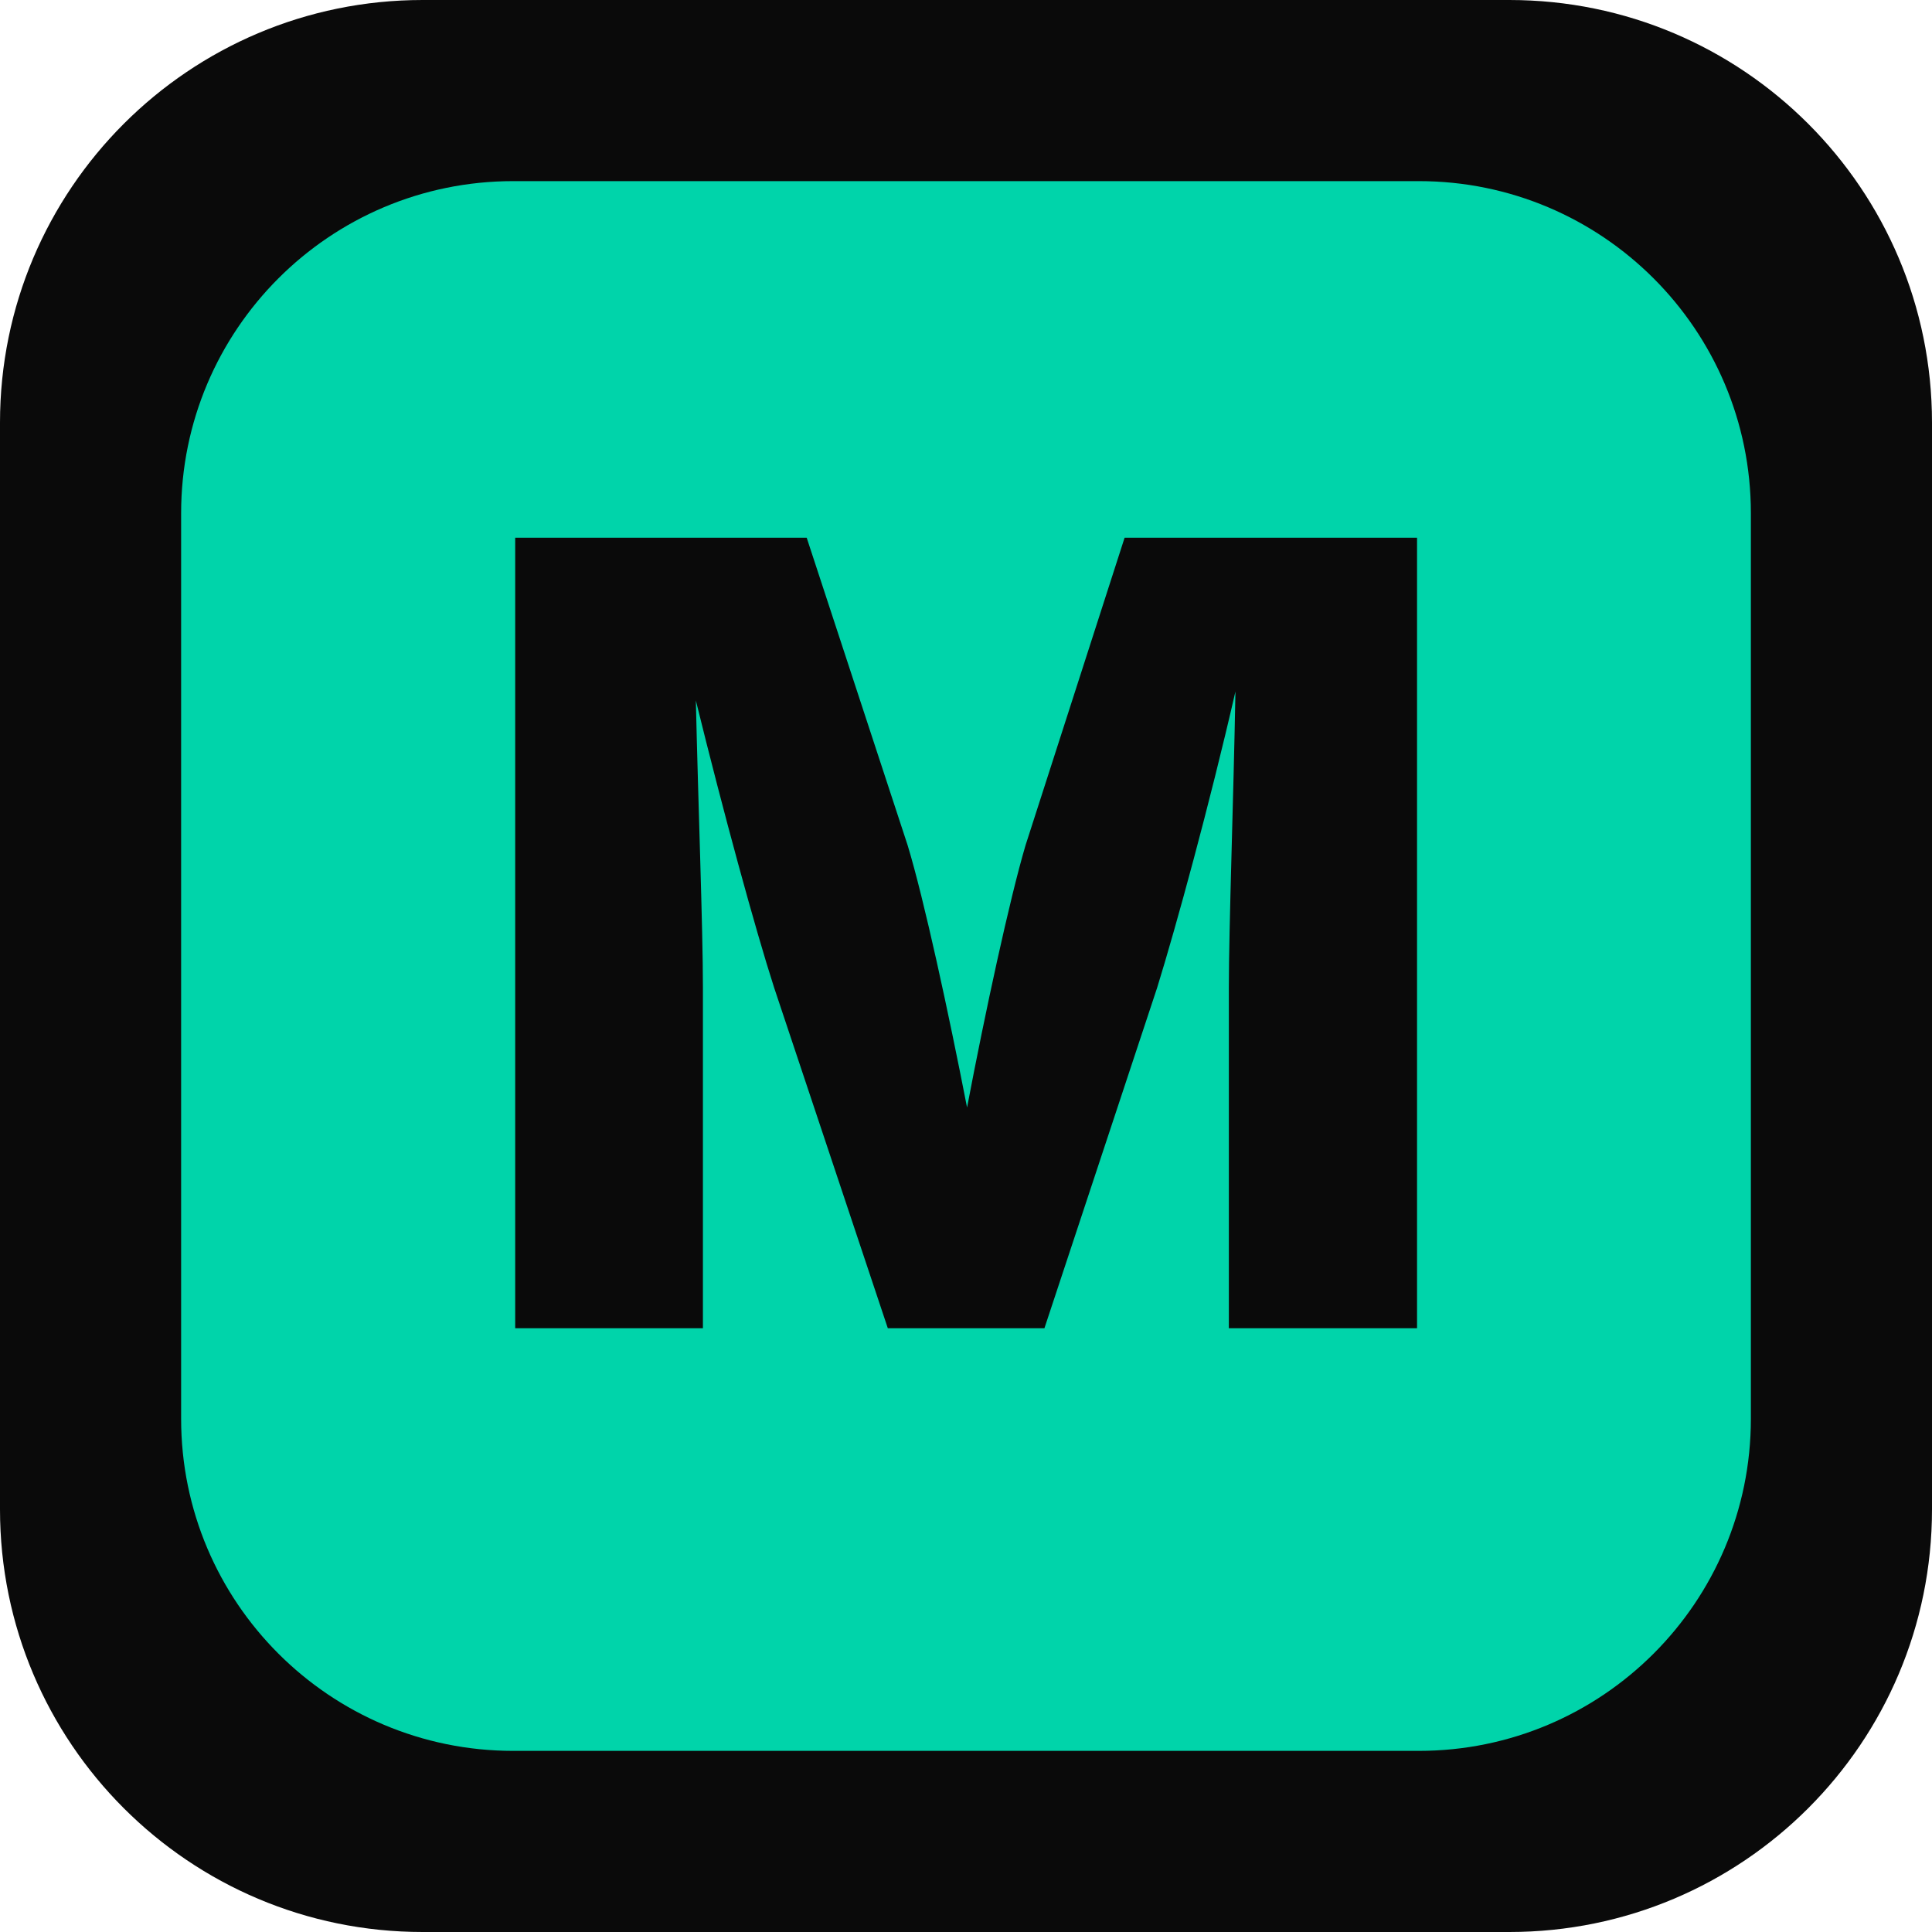
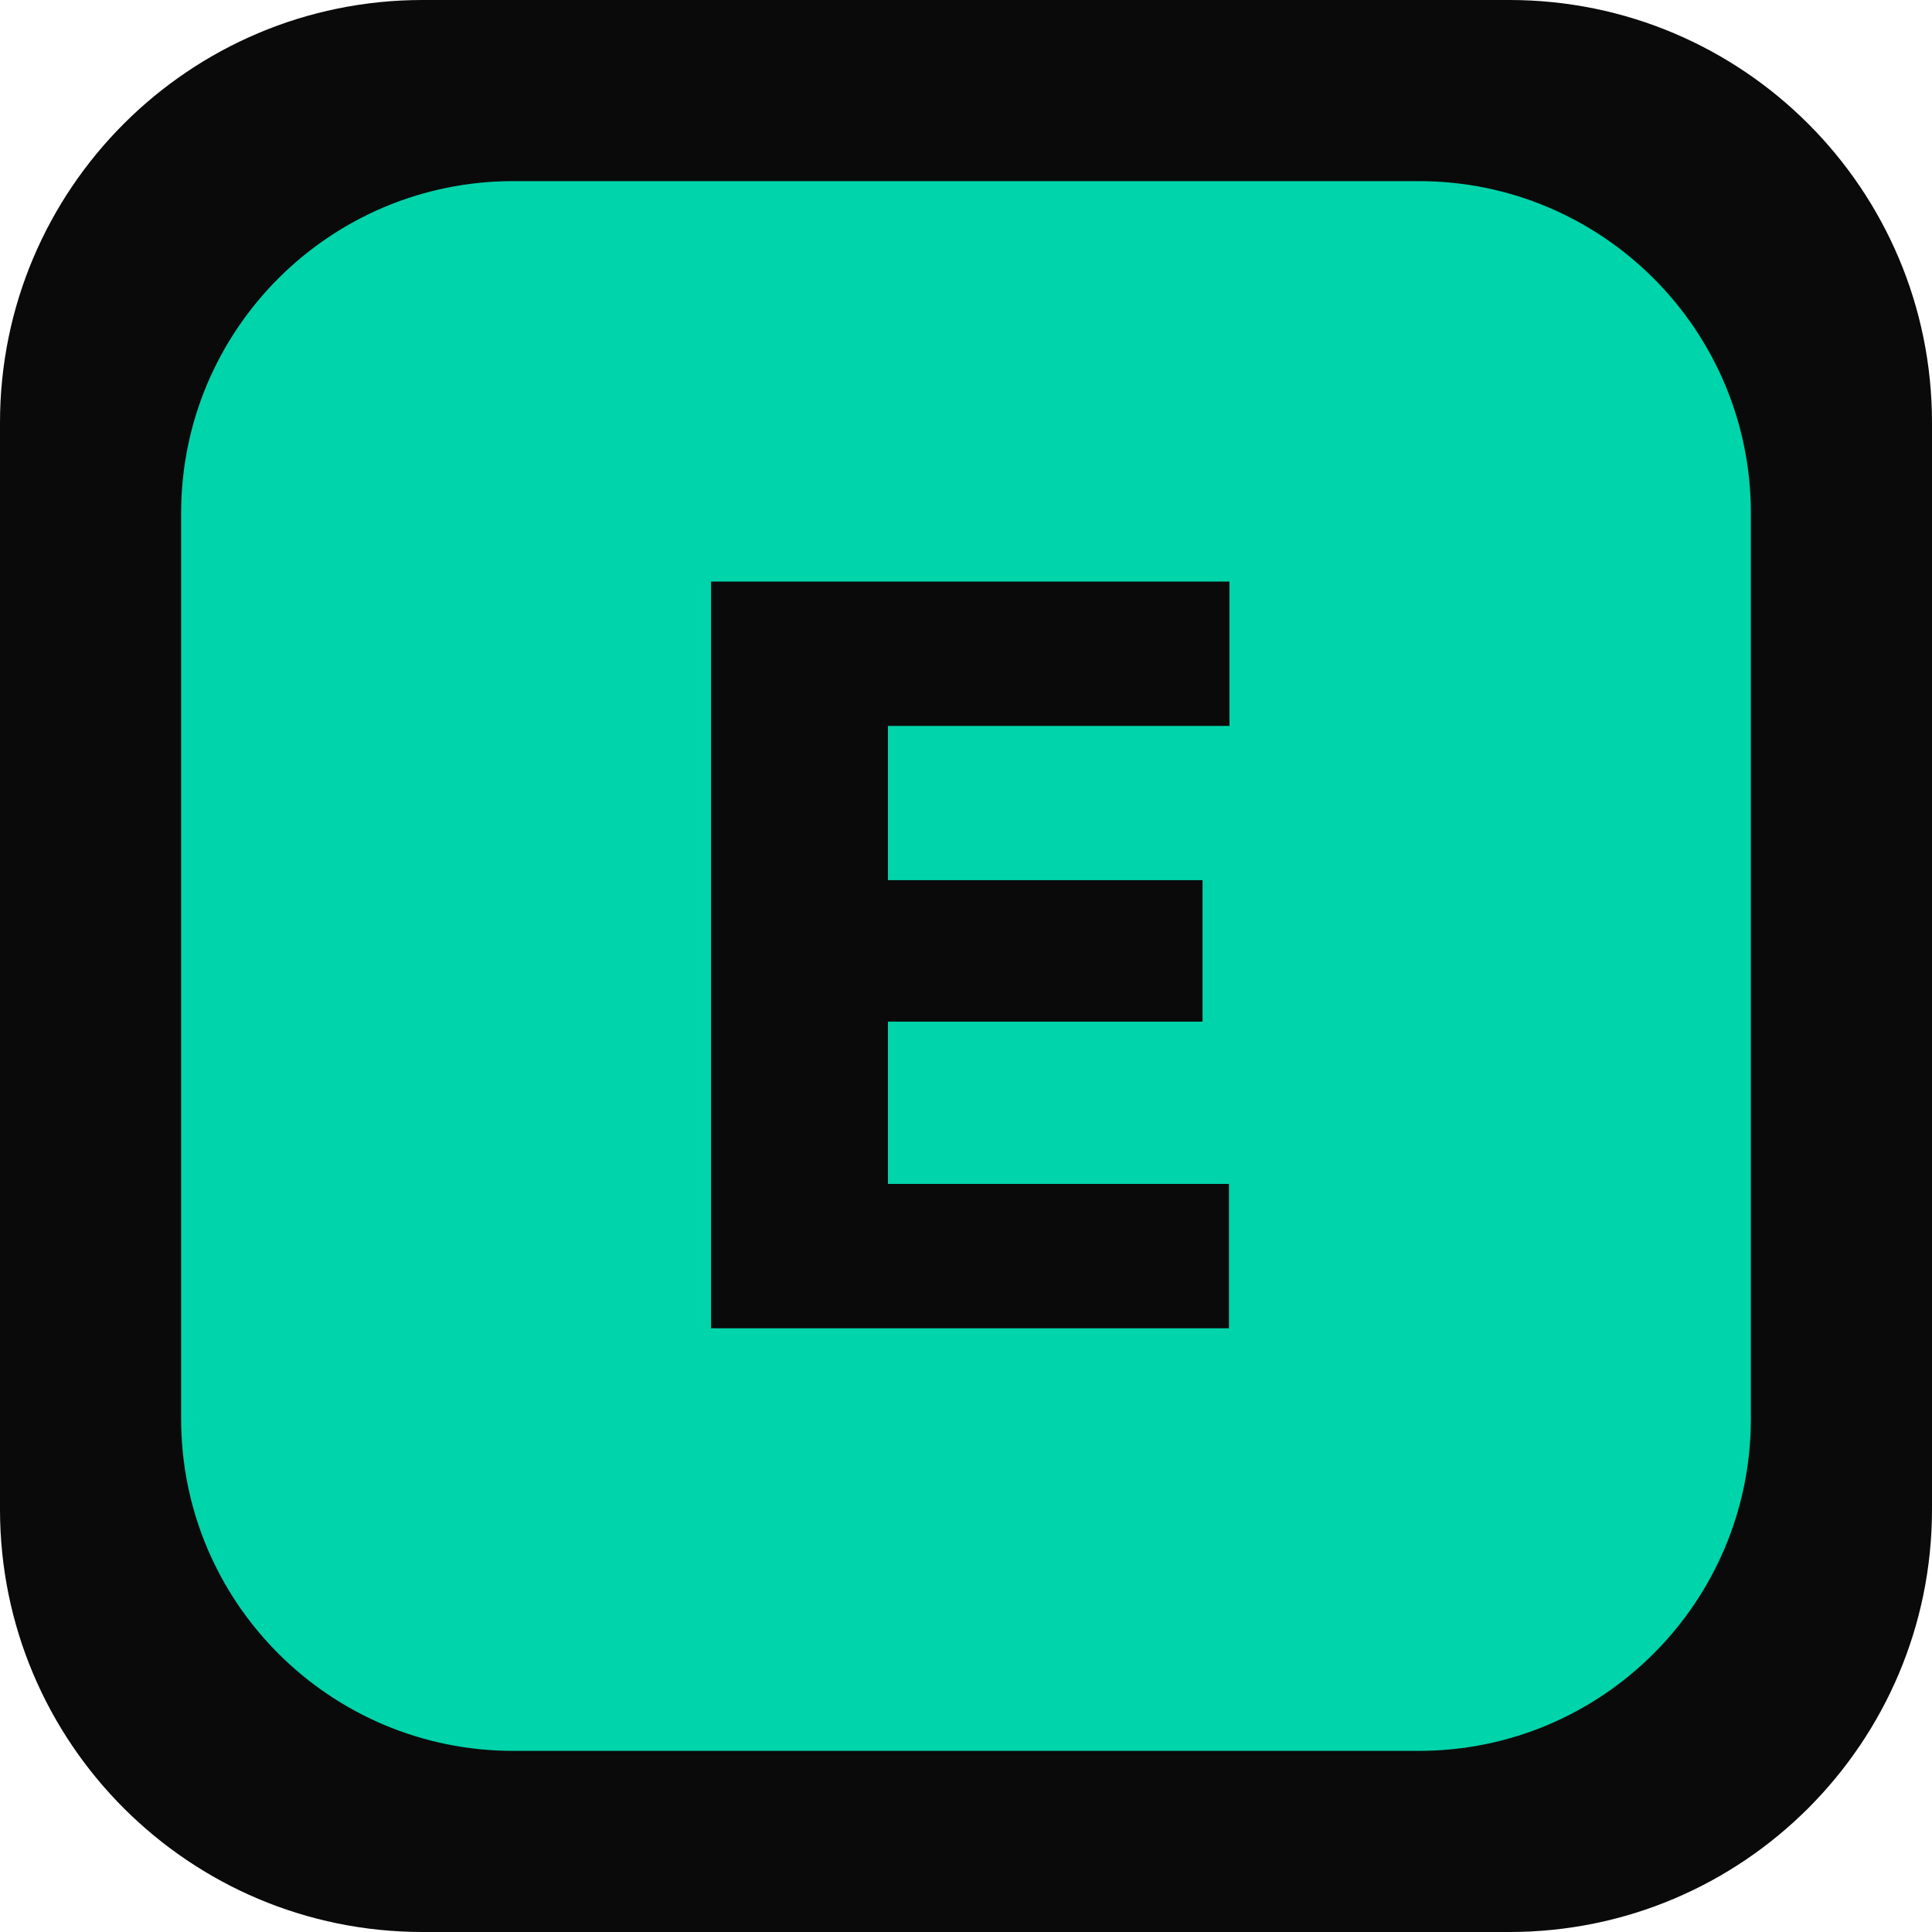
<svg xmlns="http://www.w3.org/2000/svg" viewBox="0 0 64 64" width="64" height="64">
  <rect width="64" height="64" rx="14" fill="#0A0A0A" />
  <rect x="6" y="6" width="52" height="52" rx="11" fill="#00D4AA" />
-   <text x="32" y="44" font-family="Inter, Arial, sans-serif" font-size="36" font-weight="800" text-anchor="middle" fill="#0A0A0A">M</text>
+   <text x="32" y="44" font-family="Inter, Arial, sans-serif" font-size="34" font-weight="800" text-anchor="middle" fill="#0A0A0A">E</text>
</svg>
